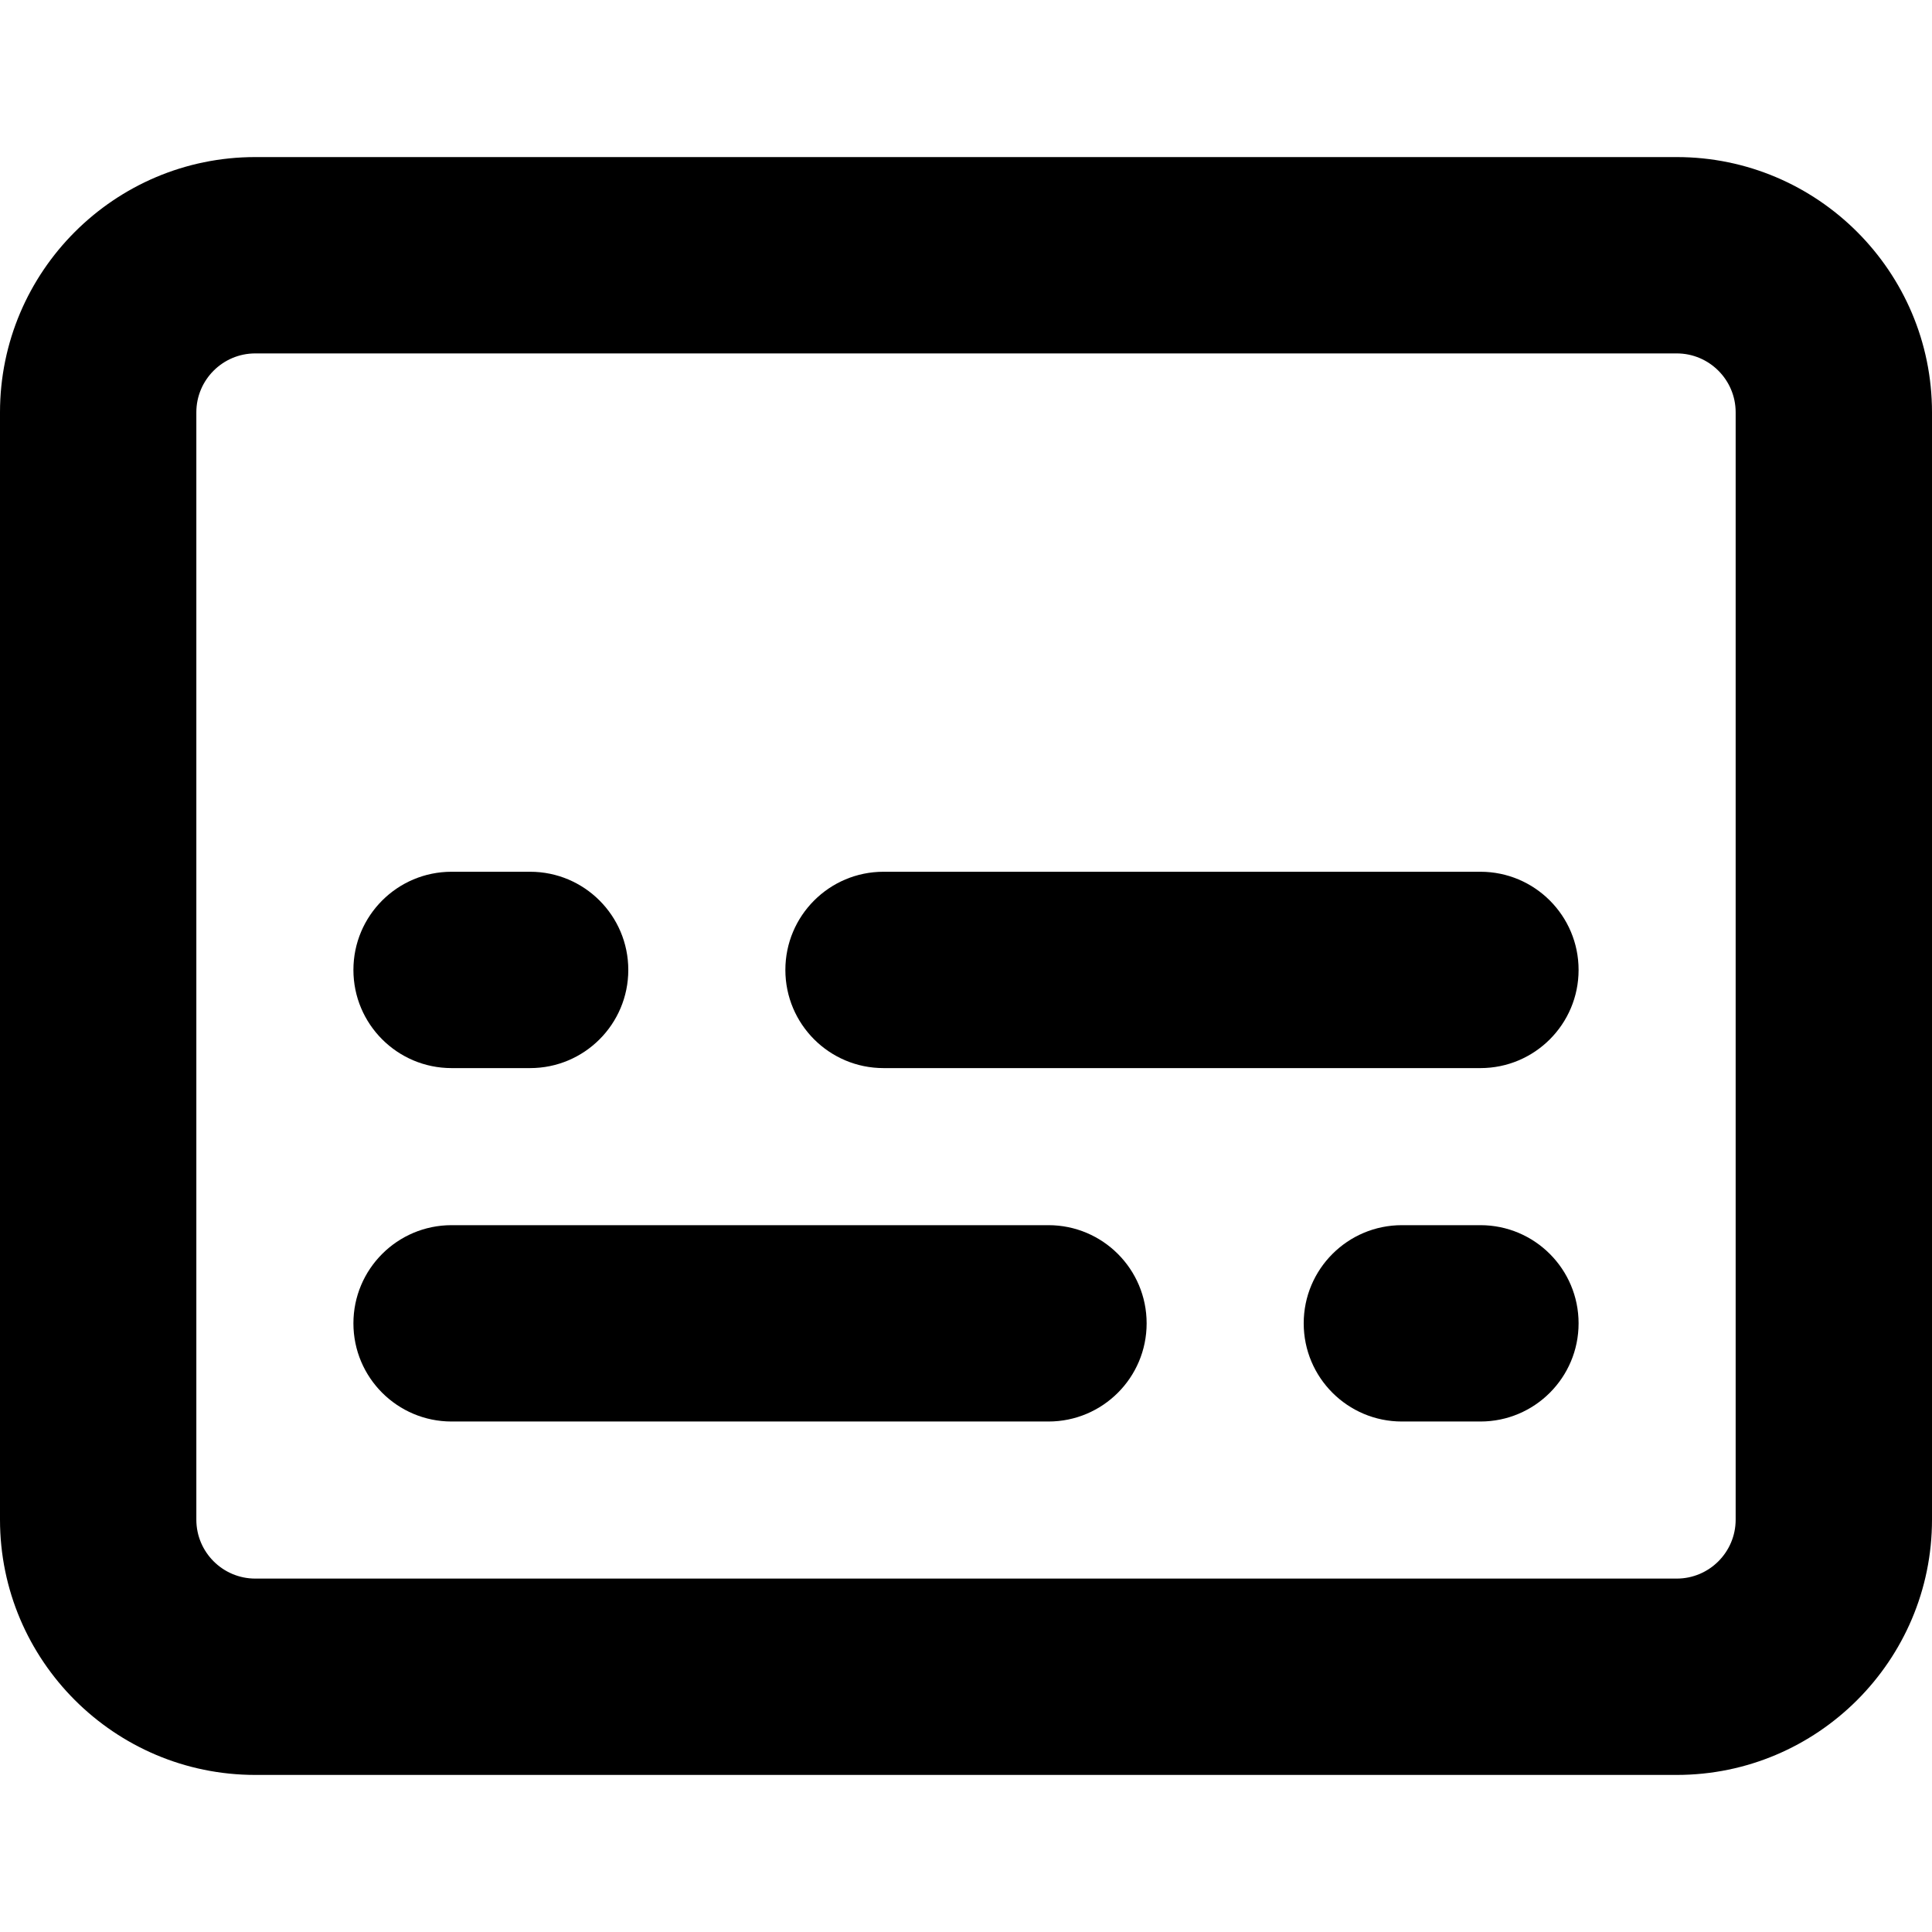
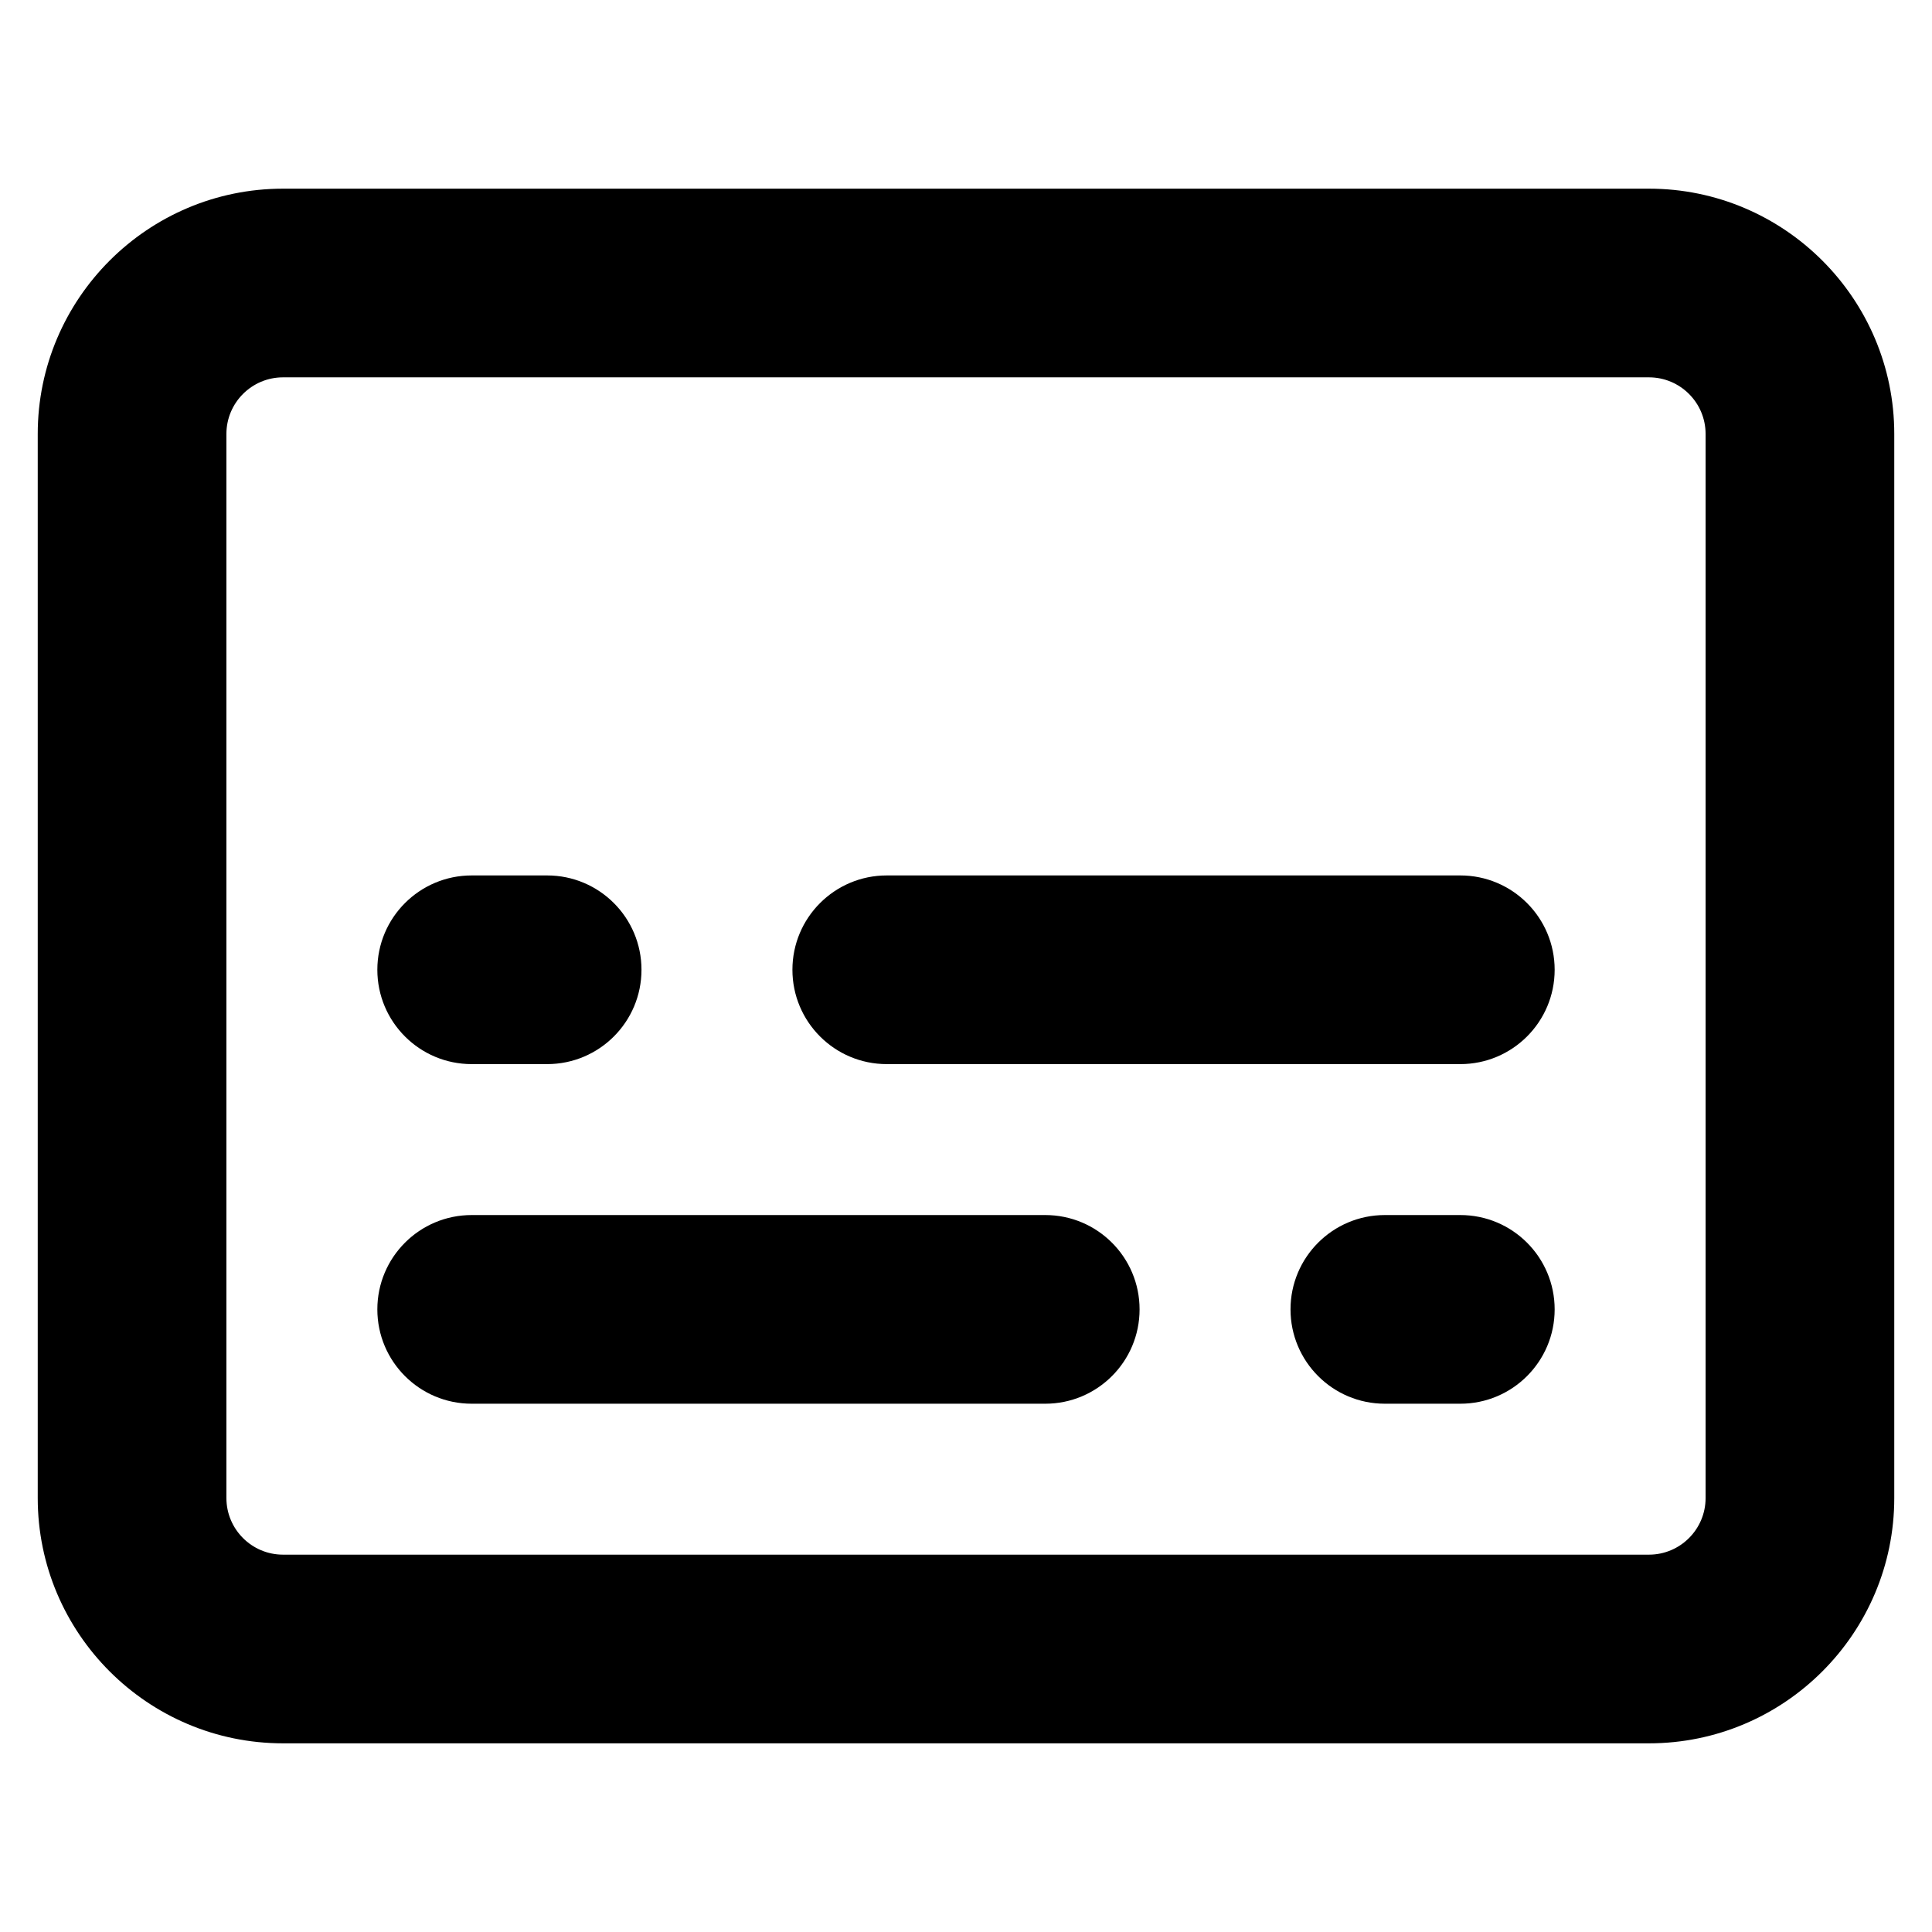
- <svg xmlns="http://www.w3.org/2000/svg" version="1.1" id="Layer_1" x="0px" y="0px" viewBox="0 0 492 492" style="enable-background:new 0 0 492 492;" xml:space="preserve">
+ <svg xmlns="http://www.w3.org/2000/svg" version="1.1" id="Layer_1" x="0px" y="0px" viewBox="-49 141 512 512" style="enable-background:new -49 141 512 512;" xml:space="preserve">
  <g>
    <g>
-       <path d="M427,452H65c-35.841,0-65-29.159-65-65V105c0-35.841,29.159-65,65-65h362c35.841,0,65,29.159,65,65v282    C492,422.841,462.841,452,427,452z M65,90c-8.271,0-15,6.729-15,15v282c0,8.271,6.729,15,15,15h362c8.271,0,15-6.729,15-15V105    c0-8.271-6.729-15-15-15H65z" />
+       <path d="M388,603H26c-35.841,0-65-29.159-65-65V256c0-35.841,29.159-65,65-65h362c35.841,0,65,29.159,65,65v282    C453,573.841,423.841,603,388,603z M26,241c-8.271,0-15,6.729-15,15v282c0,8.271,6.729,15,15,15h362c8.271,0,15-6.729,15-15V256    c0-8.271-6.729-15-15-15H26z" />
    </g>
    <g>
-       <path d="M377,272H225c-13.807,0-25-11.193-25-25s11.193-25,25-25h152c13.807,0,25,11.193,25,25S390.807,272,377,272z" />
+       <path d="M338,423H186c-13.807,0-25-11.193-25-25s11.193-25,25-25h152c13.807,0,25,11.193,25,25S351.807,423,338,423z" />
    </g>
    <g>
-       <path d="M135,272h-20c-13.808,0-25-11.193-25-25s11.192-25,25-25h20c13.808,0,25,11.193,25,25S148.808,272,135,272z" />
+       <path d="M96,423H76c-13.808,0-25-11.193-25-25s11.192-25,25-25h20c13.808,0,25,11.193,25,25S109.808,423,96,423z" />
    </g>
    <g>
-       <path d="M267,362H115c-13.807,0-25-11.193-25-25s11.193-25,25-25h152c13.807,0,25,11.193,25,25S280.807,362,267,362z" />
+       <path d="M228,513H76c-13.807,0-25-11.193-25-25s11.193-25,25-25h152c13.807,0,25,11.193,25,25S241.807,513,228,513z" />
    </g>
    <g>
-       <path d="M377,362h-20c-13.808,0-25-11.193-25-25s11.192-25,25-25h20c13.808,0,25,11.193,25,25S390.808,362,377,362z" />
+       <path d="M338,513h-20c-13.808,0-25-11.193-25-25s11.192-25,25-25h20c13.808,0,25,11.193,25,25S351.808,513,338,513z" />
    </g>
  </g>
-   <g>
- </g>
-   <g>
- </g>
-   <g>
- </g>
-   <g>
- </g>
-   <g>
- </g>
-   <g>
- </g>
-   <g>
- </g>
-   <g>
- </g>
-   <g>
- </g>
-   <g>
- </g>
-   <g>
- </g>
-   <g>
- </g>
-   <g>
- </g>
-   <g>
- </g>
-   <g>
- </g>
</svg>
